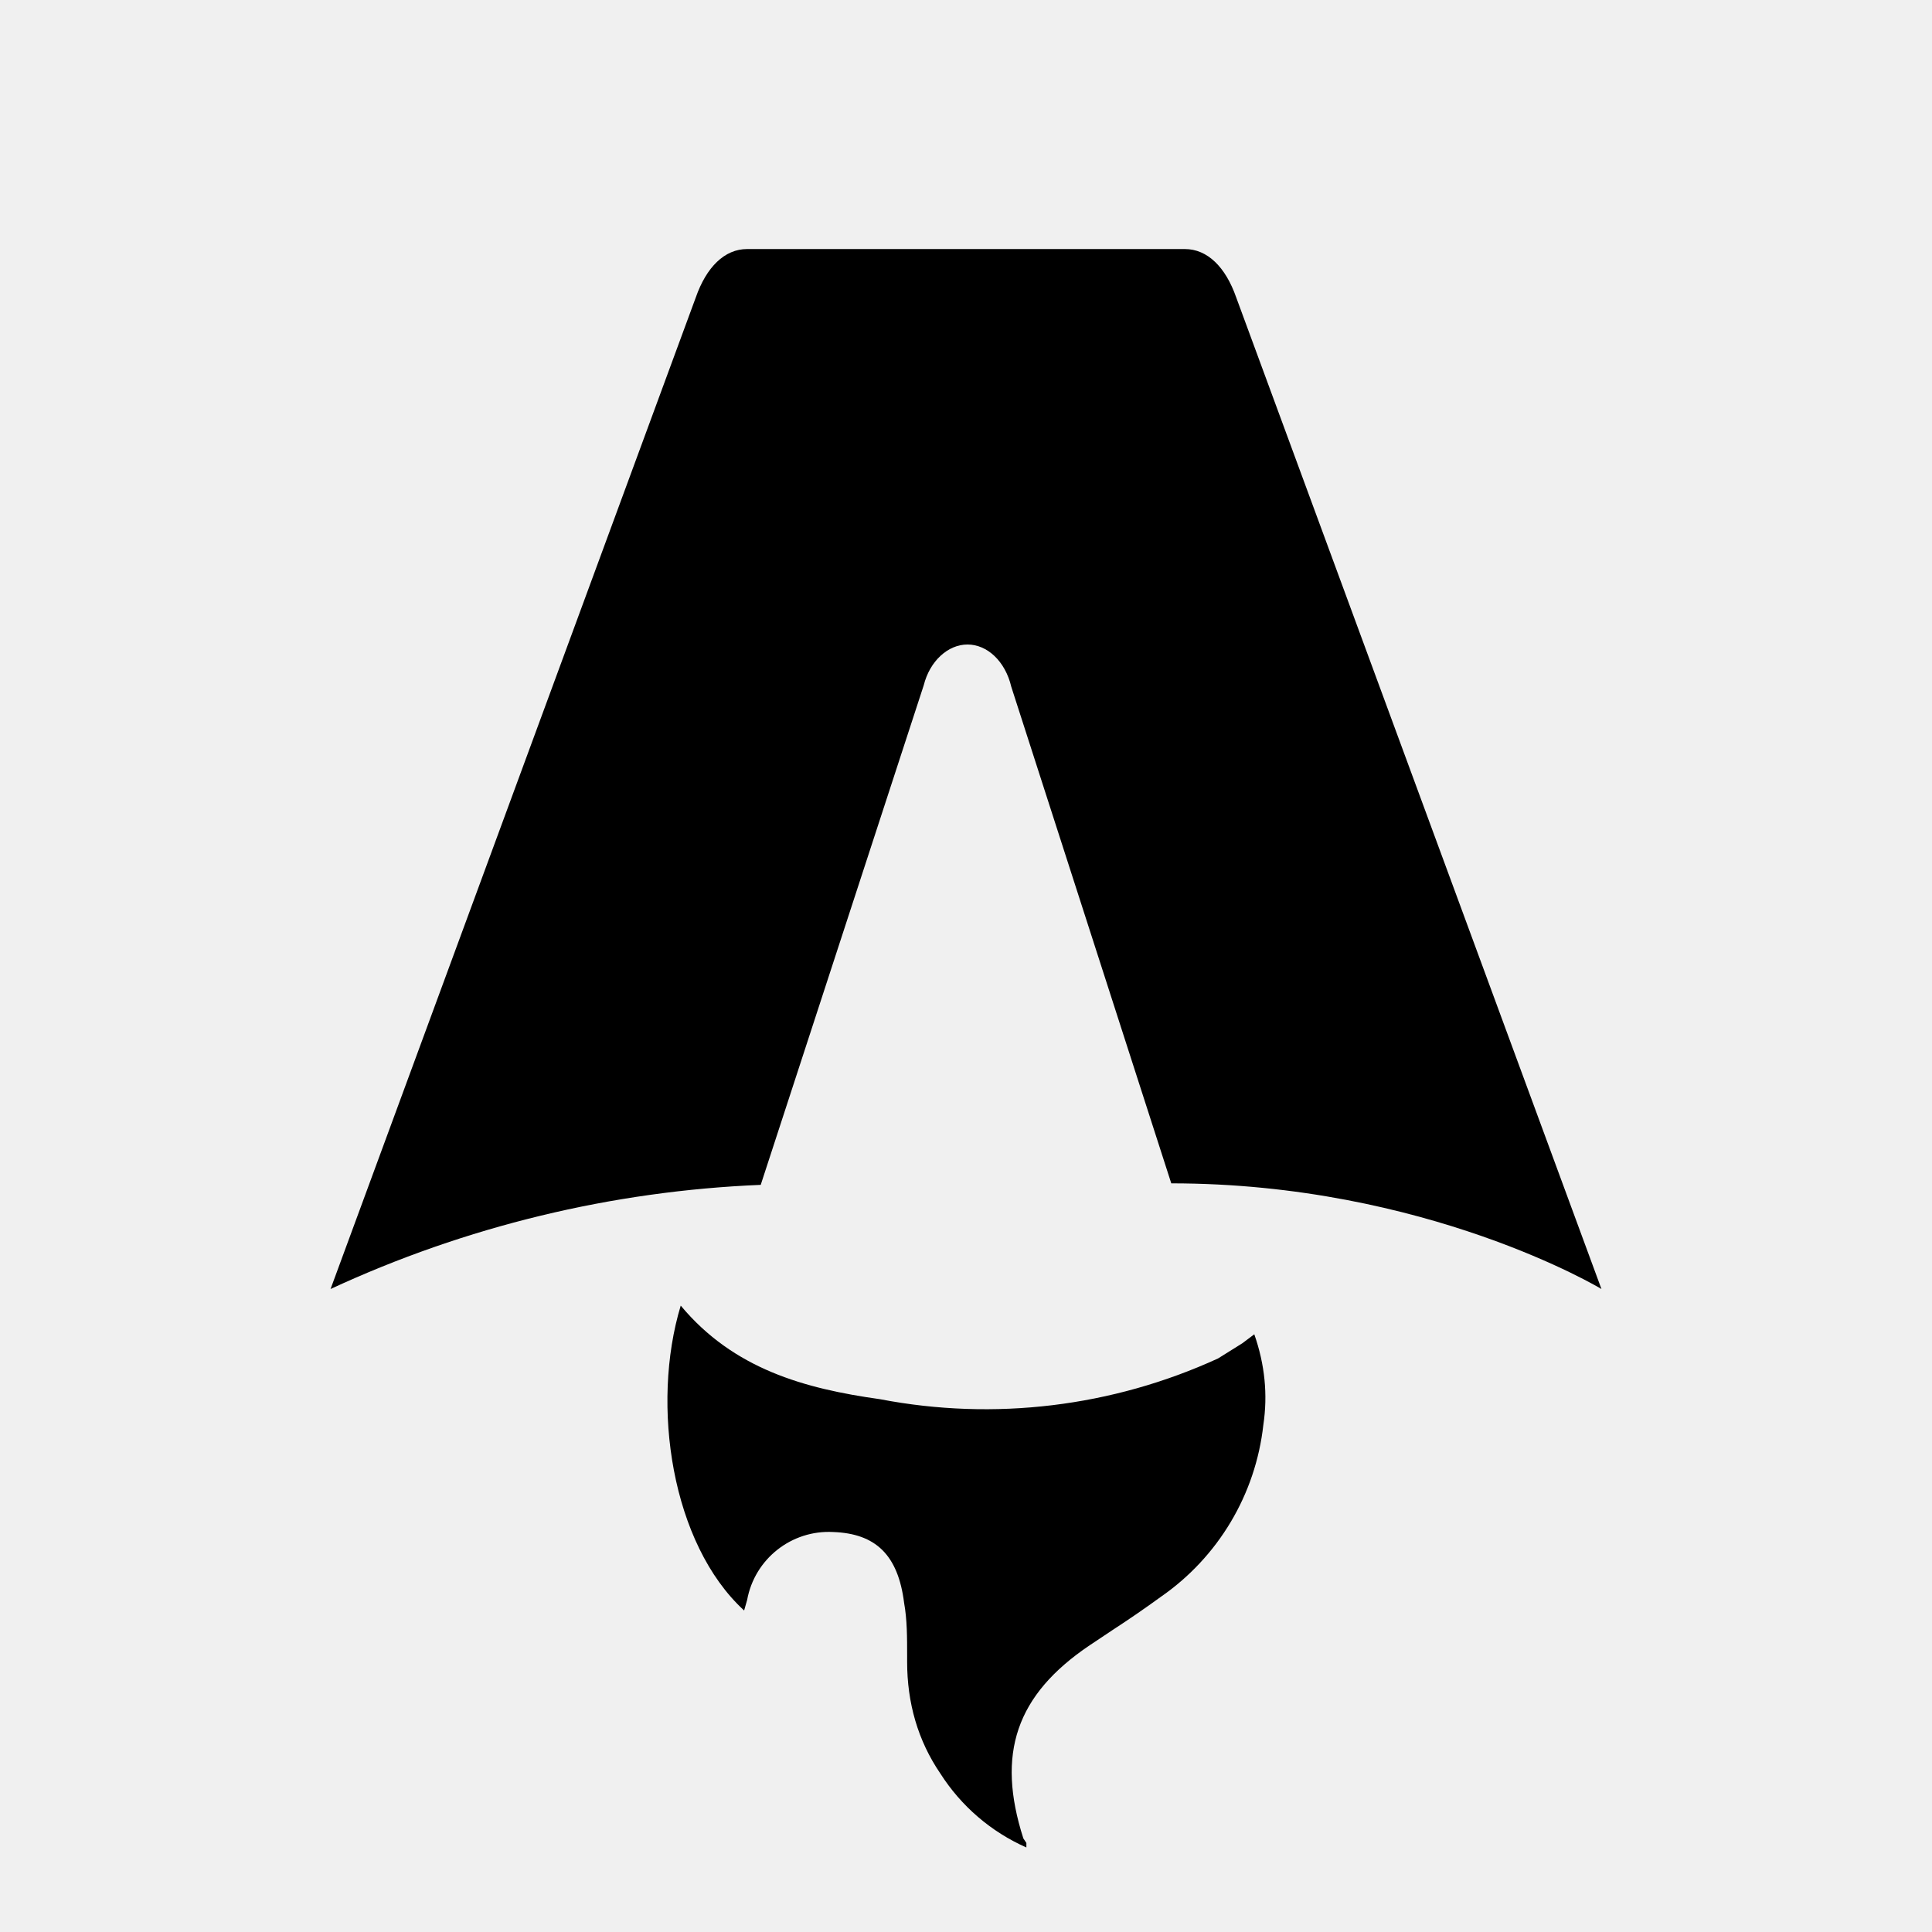
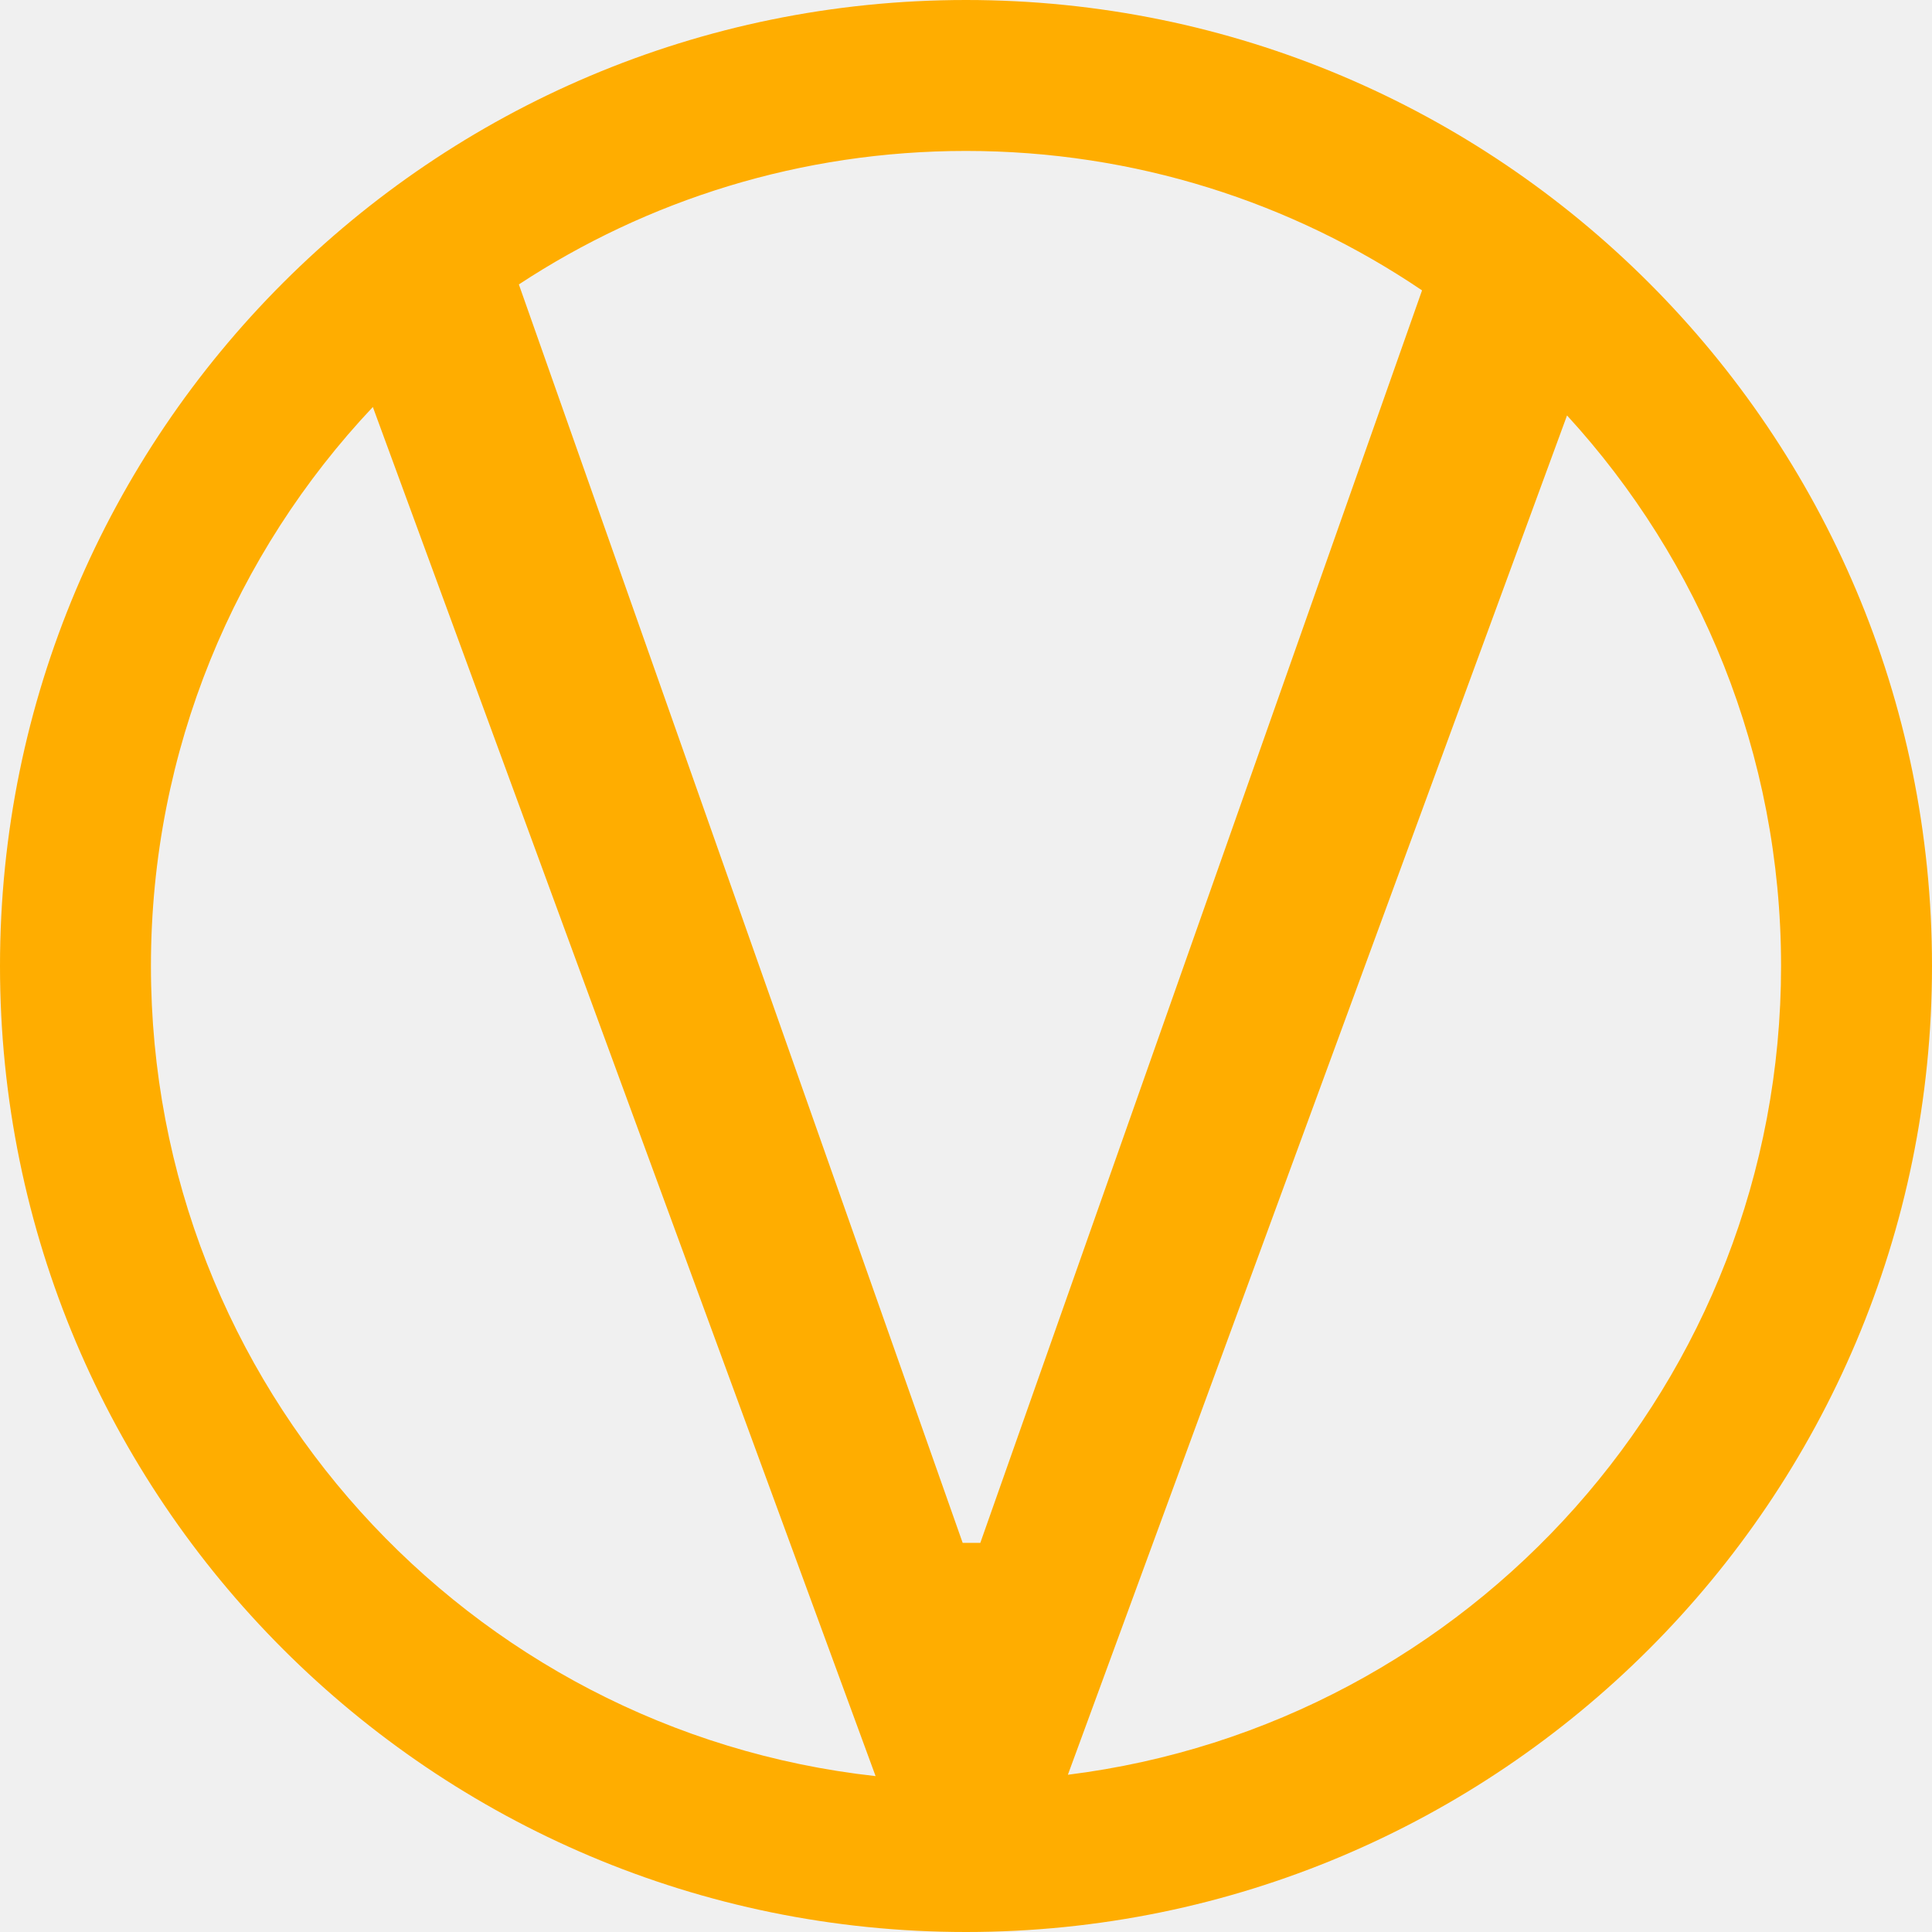
- <svg xmlns="http://www.w3.org/2000/svg" fill="none" viewBox="0 0 128 128">
-   <path d="M50.4 78.5a75.1 75.1 0 0 0-28.5 6.9l24.2-65.7c.7-2 1.9-3.2 3.4-3.2h29c1.5 0 2.7 1.2 3.4 3.2l24.2 65.7s-11.6-7-28.5-7L67 45.5c-.4-1.7-1.6-2.8-2.9-2.8-1.3 0-2.5 1.1-2.9 2.7L50.4 78.5Zm-1.1 28.2Zm-4.2-20.2c-2 6.6-.6 15.8 4.2 20.2a17.5 17.5 0 0 1 .2-.7 5.5 5.5 0 0 1 5.7-4.5c2.8.1 4.3 1.5 4.7 4.7.2 1.1.2 2.3.2 3.5v.4c0 2.7.7 5.2 2.2 7.4a13 13 0 0 0 5.7 4.9v-.3l-.2-.3c-1.8-5.6-.5-9.5 4.4-12.8l1.5-1a73 73 0 0 0 3.2-2.2 16 16 0 0 0 6.8-11.4c.3-2 .1-4-.6-6l-.8.6-1.6 1a37 37 0 0 1-22.4 2.7c-5-.7-9.7-2-13.2-6.2Z" />
-   <style>
-         path { fill: #000; }
-         @media (prefers-color-scheme: dark) {
-             path { fill: #FFF; }
-         }
-     </style>
+ <svg xmlns="http://www.w3.org/2000/svg" width="64" height="64" viewBox="0 0 64 64" fill="none">
+   <path fill-rule="evenodd" clip-rule="evenodd" d="M35.375 58.791C48.694 57.13 59 45.769 59 32C59 24.969 56.313 18.566 51.91 13.762L35.375 58.791ZM47.107 9.619L32.474 51.11H31.89L17.188 9.422C21.44 6.627 26.53 5 32 5C37.597 5 42.795 6.703 47.107 9.619ZM12.351 13.482C7.793 18.316 5 24.832 5 32C5 45.899 15.502 57.346 29.005 58.836L12.351 13.482ZM64 32C64 49.673 49.673 64 32 64C14.327 64 0 49.673 0 32C0 14.327 14.327 1.28746e-05 32 1.28746e-05C49.673 1.28746e-05 64 14.327 64 32Z" fill="#FFAD00" />
</svg>
